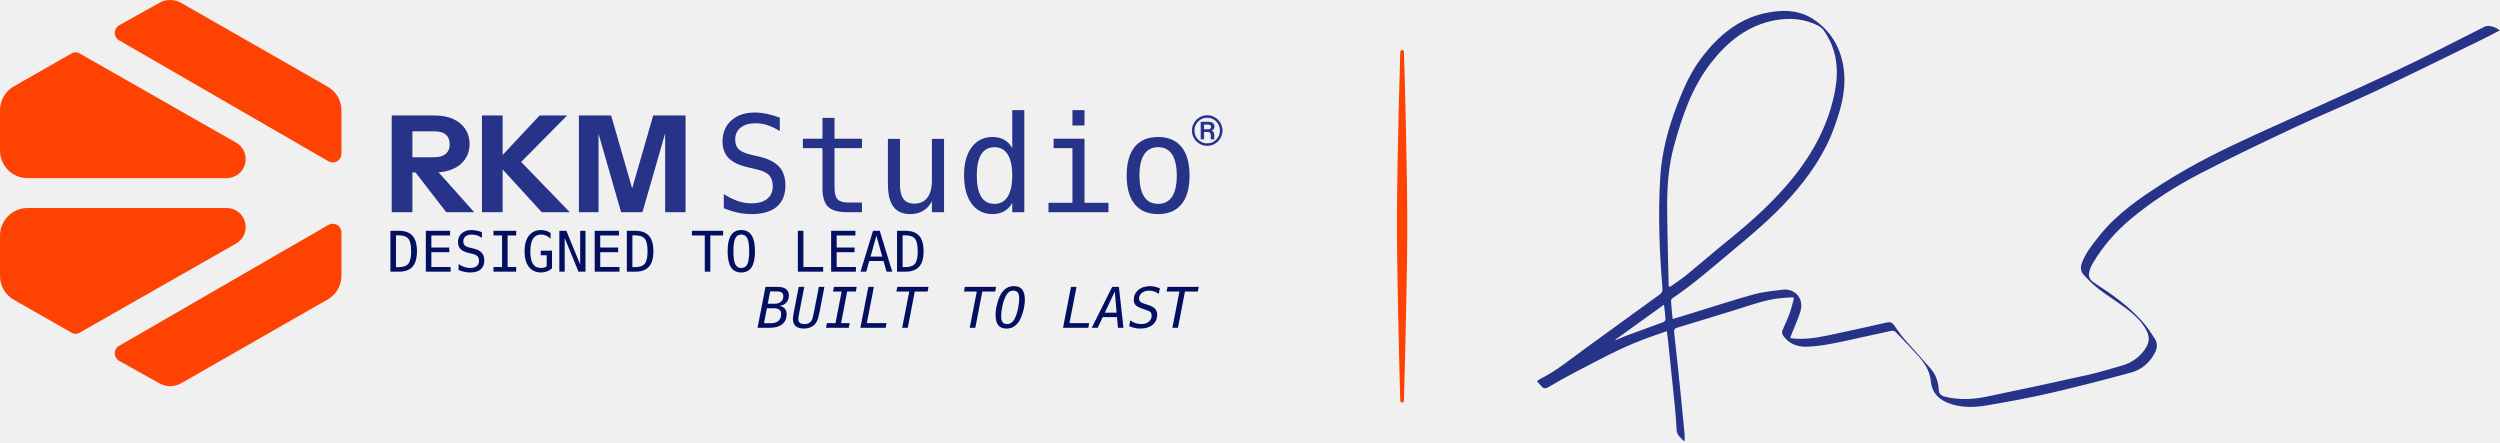
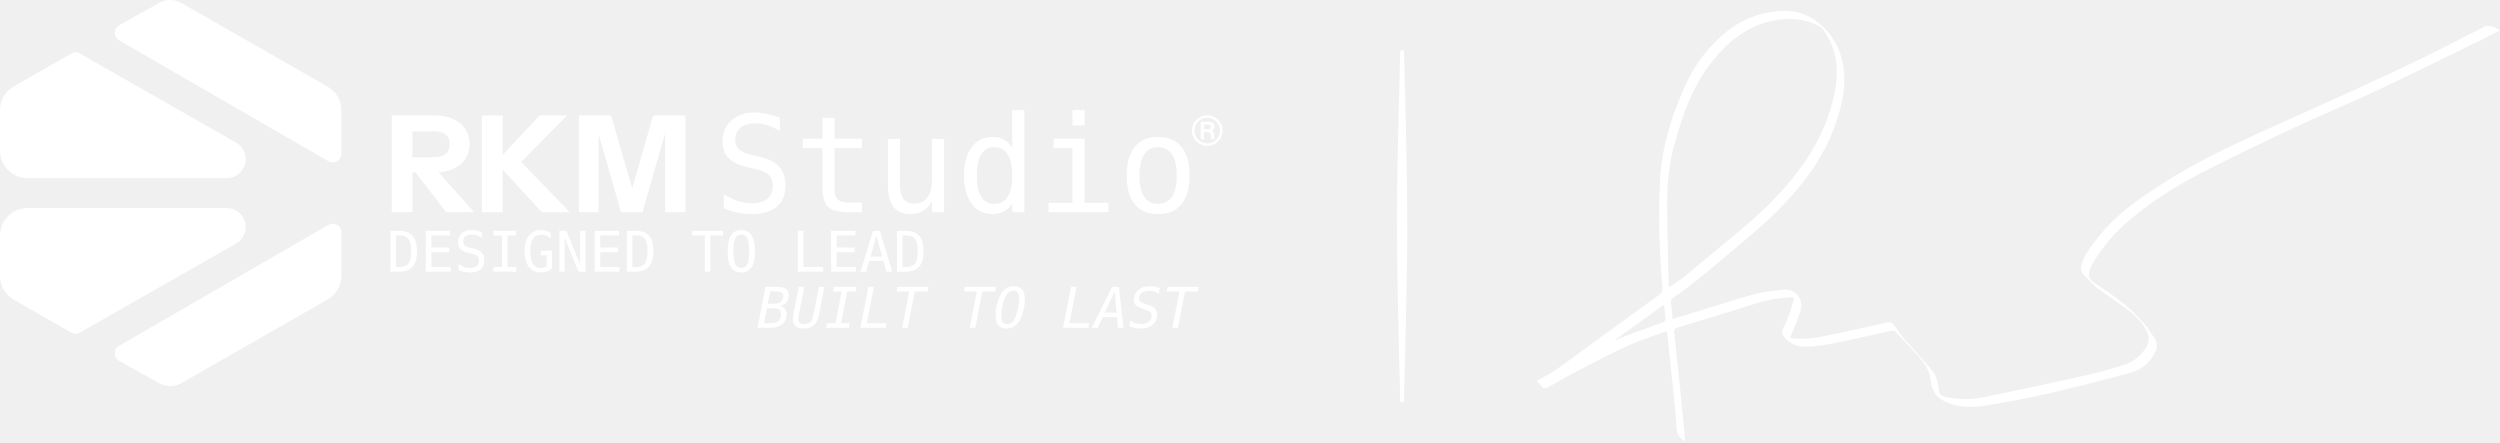
<svg xmlns="http://www.w3.org/2000/svg" width="100%" height="100%" viewBox="0 0 2012 356" version="1.1" xml:space="preserve" style="fill-rule:evenodd;clip-rule:evenodd;stroke-linejoin:round;stroke-miterlimit:2;">
  <g transform="matrix(1,0,0,1,0,-1498.7)">
    <g id="Artboard1" transform="matrix(1,0,0,1,0,1498.7)">
      <rect x="0" y="0" width="2012" height="356" style="fill:none;" />
      <clipPath id="_clip1">
        <rect x="0" y="0" width="2012" height="356" />
      </clipPath>
      <g clip-path="url(#_clip1)">
        <g transform="matrix(1,0,0,1,-765.738,-371.099)">
          <g transform="matrix(0.600173,0,0,0.600173,2002.64,379.88)">
-             <path d="M343.07,384C337.14,384.43 331.2,384.68 325.3,385.32C305.76,387.45 287.46,394.32 268.85,400.09C242.1,408.32 215.37,416.58 188.57,424.63C184.62,425.82 183.57,427.36 184.08,431.63C187.08,457.94 189.76,484.3 192.47,510.63C194.41,529.517 196.27,548.413 198.05,567.32C198.33,570.25 198.05,573.23 198.05,577.5C192.86,572.29 187.63,569.5 187.28,561.31C186.46,542.19 184.18,523.14 182.28,504.08C180.17,482.69 177.87,461.32 175.62,439.94C175.28,436.67 174.75,433.42 174.21,429.44C163.67,433.16 153.61,436.55 143.66,440.25C110.66,452.55 79.88,469.71 48.66,485.87C37.52,491.66 26.54,498 15.63,504.36C11.45,506.81 8.44,506.73 5.53,502.71C3.802,500.585 1.956,498.558 -0,496.64C1.054,495.677 2.192,494.81 3.4,494.05C24.96,483.48 43.4,468.23 62.64,454.28C96.5,429.75 130.24,405.05 164.17,380.62C167.82,377.99 168.68,375.33 168.32,371.05C164.19,322.05 162.44,272.95 165.32,223.75C167.32,189.75 175.98,157.47 188.11,125.86C196.86,103.05 206.75,80.86 221.8,61.44C243.3,33.7 269.23,11.51 304.28,3.36C327.67,-2.07 351.77,-2.08 372.23,12.12C396.57,29 409.51,53.49 412,83.43C414.11,108.75 407.25,132.25 398.93,155.59C386.17,191.34 364.93,221.84 339.93,249.86C315.78,276.91 288.03,300.09 260.21,323.23C234.72,344.44 209.89,366.4 182.29,384.92C181.1,385.72 179.73,387.5 179.81,388.73C180.32,396.66 181.2,404.55 182.03,413.19C191.78,410.19 200.8,407.49 209.82,404.72C236.72,396.46 263.48,387.64 290.59,380.15C303.01,376.72 316.1,375.55 328.96,373.91C346.21,371.72 358.96,385.56 353.08,403.91C349.95,413.7 345.61,423.11 341.82,432.7C341.16,434.38 340.55,436.09 339.58,438.7C342.89,439.06 345.74,439.55 348.58,439.7C368.3,440.42 387.29,435.8 406.34,431.7C427.513,427.167 448.66,422.5 469.78,417.7C473.36,416.89 476.07,417.6 478.15,420.4C481.48,424.88 484.61,429.49 487.88,434.02C489.14,435.76 490.45,437.48 491.88,439.09C504.05,452.77 516.43,466.25 528.35,480.09C535.04,487.89 538.35,497.44 538.8,507.67C539.07,513.67 542,516.01 547.37,517.35C565.76,521.92 584.26,521.06 602.44,517.35C647.8,508.09 693.04,498.27 738.23,488.2C753.98,484.7 769.5,480.06 784.98,475.48C797.797,471.884 808.873,463.736 816.12,452.57C821.25,444.76 821.86,436.97 817.46,428.57C810.6,415.45 799.78,406.11 788.24,397.57C776.7,389.03 764.24,381.29 752.77,372.48C745.7,367.06 739.38,360.55 733.31,354C729.39,349.78 728.56,344.39 730.6,338.59C735.53,324.59 744.77,313.43 753.77,302.07C777.34,272.31 808.07,251.24 839.64,231.07C879.64,205.57 922.09,184.74 965.17,165.13C1027.32,136.84 1089.82,109.29 1151.66,80.36C1193.6,60.75 1228.67,42.368 1270.02,21.548C1274.26,19.408 1277.53,20.155 1280.68,20.844C1284.21,21.614 1289.21,24.285 1291.18,26.17C1283.18,30.27 1275.83,34.27 1268.27,37.95C1219.6,61.63 1171.09,85.67 1122.12,108.73C1087.48,125.05 1051.94,139.47 1017.27,155.73C974.27,175.89 931.44,196.29 889.27,218.09C856.12,235.24 824.56,255.38 795.86,279.44C775.917,295.972 758.928,315.775 745.62,338C744.045,340.552 742.754,343.268 741.77,346.1C739.42,353.16 738.77,359.1 747.67,364.83C770.67,379.64 792.99,395.47 811.4,415.94C818.01,423.29 823.57,431.7 828.84,440.1C832.52,445.95 831.9,452.49 828.57,458.7C821.57,471.7 811.09,481.05 797.11,484.83C760.8,494.67 724.37,504.15 687.71,512.6C659.82,519.04 631.59,524.11 603.37,528.96C587.9,531.62 572.05,532.19 556.75,527.6C541.22,522.95 529.81,513.97 528.2,496.28C526.92,482.28 519.34,471.36 510.2,461.39C500.533,450.817 490.69,440.41 480.67,430.17C479.54,429.01 476.76,428.67 474.97,429.05C456.4,433.05 437.9,437.26 419.33,441.25C400.45,445.25 381.65,449.69 362.16,450.25C349.59,450.62 339.36,446.98 331.39,437.02C329.07,434.12 327.89,431.53 329.39,428.02C332.57,420.69 336,413.45 338.72,405.95C341.13,399.33 342.72,392.41 344.66,385.62L343.07,384ZM176.68,369L178.85,369.83C186.22,364.54 193.9,359.61 200.91,353.83C220.12,338.12 238.84,321.83 258.13,306.22C289.13,281.11 318.7,254.49 343.75,223.3C371.7,188.58 392,149.88 400,105.59C405.07,77.59 401.72,50.78 385.07,26.76C383.209,24.009 380.734,21.729 377.84,20.1C359.37,10.48 339.48,8.89 319.5,12.51C283.11,19.1 256,40.93 233.9,69.06C207.9,102.17 194.67,141.47 183.73,181.45C176.12,209.27 174.44,237.97 174.66,266.68C174.93,300.8 176,334.91 176.68,369ZM105.23,440.85L105.57,441.62C110.1,439.62 114.57,437.48 119.17,435.78C135.69,429.66 152.29,423.78 168.81,417.61C170.33,417.04 172.57,415.24 172.51,414.12C172.15,407.57 171.21,401.05 170.4,393.94L105.23,440.85Z" style="fill:rgb(38,51,137);fill-rule:nonzero;" />
+             <path d="M343.07,384C337.14,384.43 331.2,384.68 325.3,385.32C305.76,387.45 287.46,394.32 268.85,400.09C242.1,408.32 215.37,416.58 188.57,424.63C184.62,425.82 183.57,427.36 184.08,431.63C187.08,457.94 189.76,484.3 192.47,510.63C194.41,529.517 196.27,548.413 198.05,567.32C198.33,570.25 198.05,573.23 198.05,577.5C192.86,572.29 187.63,569.5 187.28,561.31C186.46,542.19 184.18,523.14 182.28,504.08C180.17,482.69 177.87,461.32 175.62,439.94C175.28,436.67 174.75,433.42 174.21,429.44C163.67,433.16 153.61,436.55 143.66,440.25C110.66,452.55 79.88,469.71 48.66,485.87C37.52,491.66 26.54,498 15.63,504.36C11.45,506.81 8.44,506.73 5.53,502.71C3.802,500.585 1.956,498.558 -0,496.64C1.054,495.677 2.192,494.81 3.4,494.05C24.96,483.48 43.4,468.23 62.64,454.28C96.5,429.75 130.24,405.05 164.17,380.62C167.82,377.99 168.68,375.33 168.32,371.05C164.19,322.05 162.44,272.95 165.32,223.75C167.32,189.75 175.98,157.47 188.11,125.86C196.86,103.05 206.75,80.86 221.8,61.44C243.3,33.7 269.23,11.51 304.28,3.36C327.67,-2.07 351.77,-2.08 372.23,12.12C396.57,29 409.51,53.49 412,83.43C414.11,108.75 407.25,132.25 398.93,155.59C386.17,191.34 364.93,221.84 339.93,249.86C315.78,276.91 288.03,300.09 260.21,323.23C234.72,344.44 209.89,366.4 182.29,384.92C181.1,385.72 179.73,387.5 179.81,388.73C180.32,396.66 181.2,404.55 182.03,413.19C191.78,410.19 200.8,407.49 209.82,404.72C236.72,396.46 263.48,387.64 290.59,380.15C303.01,376.72 316.1,375.55 328.96,373.91C346.21,371.72 358.96,385.56 353.08,403.91C349.95,413.7 345.61,423.11 341.82,432.7C341.16,434.38 340.55,436.09 339.58,438.7C342.89,439.06 345.74,439.55 348.58,439.7C368.3,440.42 387.29,435.8 406.34,431.7C427.513,427.167 448.66,422.5 469.78,417.7C473.36,416.89 476.07,417.6 478.15,420.4C481.48,424.88 484.61,429.49 487.88,434.02C489.14,435.76 490.45,437.48 491.88,439.09C504.05,452.77 516.43,466.25 528.35,480.09C535.04,487.89 538.35,497.44 538.8,507.67C539.07,513.67 542,516.01 547.37,517.35C565.76,521.92 584.26,521.06 602.44,517.35C647.8,508.09 693.04,498.27 738.23,488.2C753.98,484.7 769.5,480.06 784.98,475.48C797.797,471.884 808.873,463.736 816.12,452.57C821.25,444.76 821.86,436.97 817.46,428.57C810.6,415.45 799.78,406.11 788.24,397.57C776.7,389.03 764.24,381.29 752.77,372.48C745.7,367.06 739.38,360.55 733.31,354C729.39,349.78 728.56,344.39 730.6,338.59C735.53,324.59 744.77,313.43 753.77,302.07C777.34,272.31 808.07,251.24 839.64,231.07C879.64,205.57 922.09,184.74 965.17,165.13C1027.32,136.84 1089.82,109.29 1151.66,80.36C1193.6,60.75 1228.67,42.368 1270.02,21.548C1274.26,19.408 1277.53,20.155 1280.68,20.844C1284.21,21.614 1289.21,24.285 1291.18,26.17C1283.18,30.27 1275.83,34.27 1268.27,37.95C1219.6,61.63 1171.09,85.67 1122.12,108.73C1087.48,125.05 1051.94,139.47 1017.27,155.73C974.27,175.89 931.44,196.29 889.27,218.09C856.12,235.24 824.56,255.38 795.86,279.44C775.917,295.972 758.928,315.775 745.62,338C744.045,340.552 742.754,343.268 741.77,346.1C739.42,353.16 738.77,359.1 747.67,364.83C770.67,379.64 792.99,395.47 811.4,415.94C818.01,423.29 823.57,431.7 828.84,440.1C832.52,445.95 831.9,452.49 828.57,458.7C821.57,471.7 811.09,481.05 797.11,484.83C760.8,494.67 724.37,504.15 687.71,512.6C659.82,519.04 631.59,524.11 603.37,528.96C587.9,531.62 572.05,532.19 556.75,527.6C541.22,522.95 529.81,513.97 528.2,496.28C526.92,482.28 519.34,471.36 510.2,461.39C500.533,450.817 490.69,440.41 480.67,430.17C479.54,429.01 476.76,428.67 474.97,429.05C456.4,433.05 437.9,437.26 419.33,441.25C400.45,445.25 381.65,449.69 362.16,450.25C349.59,450.62 339.36,446.98 331.39,437.02C329.07,434.12 327.89,431.53 329.39,428.02C332.57,420.69 336,413.45 338.72,405.95C341.13,399.33 342.72,392.41 344.66,385.62L343.07,384ZM176.68,369L178.85,369.83C186.22,364.54 193.9,359.61 200.91,353.83C220.12,338.12 238.84,321.83 258.13,306.22C289.13,281.11 318.7,254.49 343.75,223.3C371.7,188.58 392,149.88 400,105.59C405.07,77.59 401.72,50.78 385.07,26.76C383.209,24.009 380.734,21.729 377.84,20.1C359.37,10.48 339.48,8.89 319.5,12.51C283.11,19.1 256,40.93 233.9,69.06C207.9,102.17 194.67,141.47 183.73,181.45C176.12,209.27 174.44,237.97 174.66,266.68C174.93,300.8 176,334.91 176.68,369ZM105.23,440.85L105.57,441.62C110.1,439.62 114.57,437.48 119.17,435.78C135.69,429.66 152.29,423.78 168.81,417.61C170.33,417.04 172.57,415.24 172.51,414.12C172.15,407.57 171.21,401.05 170.4,393.94L105.23,440.85Z" style="fill:#ffffff;fill-rule:nonzero;" />
          </g>
          <g transform="matrix(-0.512343,0,0,0.512343,2801.85,117.34)">
            <g>
              <path d="M1771.65,576.747L1771.65,1124.62" style="fill:none;" />
-               <path d="M1771.65,1127.55C1770.5,1127.55 1770.45,1127.51 1769.64,1126.69C1769.12,1126.16 1768.96,1125.35 1768.76,1124.64C1768.67,1124.32 1764.09,954.555 1763.58,868.078C1762.98,766.977 1768.15,597.768 1768.76,576.747C1768.79,575.578 1768.81,575.53 1769.64,574.701C1770.15,574.191 1770.97,574.129 1771.63,573.85C1773.53,573.058 1774.46,576.411 1774.55,576.727C1774.56,576.756 1779.32,732.805 1779.75,832.493C1780.11,917.167 1776.22,1063.32 1774.59,1123.35L1774.55,1124.64C1774.26,1125.32 1774.19,1126.16 1773.66,1126.69C1772.85,1127.51 1772.81,1127.55 1771.65,1127.55Z" style="fill:rgb(253,66,2);" />
+               <path d="M1771.65,1127.55C1770.5,1127.55 1770.45,1127.51 1769.64,1126.69C1769.12,1126.16 1768.96,1125.35 1768.76,1124.64C1768.67,1124.32 1764.09,954.555 1763.58,868.078C1762.98,766.977 1768.15,597.768 1768.76,576.747C1768.79,575.578 1768.81,575.53 1769.64,574.701C1770.15,574.191 1770.97,574.129 1771.63,573.85C1773.53,573.058 1774.46,576.411 1774.55,576.727C1774.56,576.756 1779.32,732.805 1779.75,832.493C1780.11,917.167 1776.22,1063.32 1774.59,1123.35L1774.55,1124.64C1774.26,1125.32 1774.19,1126.16 1773.66,1126.69C1772.85,1127.51 1772.81,1127.55 1771.65,1127.55Z" style="fill:#ffffff;" />
            </g>
          </g>
          <g transform="matrix(0.725564,0,0,0.725564,-303.073,676.32)">
            <g>
              <g>
                <g transform="matrix(0.770599,0,0,0.770599,303.487,-1144.83)">
-                   <path d="M1989.57,1064.6C2001.71,1071.54 2009.2,1084.46 2009.2,1098.44L2009.2,1161.07C2009.2,1165.52 2006.82,1169.63 2002.97,1171.85C1999.11,1174.08 1994.37,1174.08 1990.51,1171.85C1931.38,1137.69 1748.72,1032.17 1689.16,997.768C1685.28,995.527 1682.9,991.373 1682.94,986.892C1682.97,982.41 1685.41,978.292 1689.32,976.108C1706.45,966.547 1731.25,952.703 1747.25,943.777C1757,938.332 1768.9,938.394 1778.59,943.94C1821.67,968.577 1942.06,1037.43 1989.57,1064.6Z" style="fill:rgb(253,66,2);" />
+                   <path d="M1989.57,1064.6C2001.71,1071.54 2009.2,1084.46 2009.2,1098.44L2009.2,1161.07C2009.2,1165.52 2006.82,1169.63 2002.97,1171.85C1999.11,1174.08 1994.37,1174.08 1990.51,1171.85C1931.38,1137.69 1748.72,1032.17 1689.16,997.768C1685.28,995.527 1682.9,991.373 1682.94,986.892C1682.97,982.41 1685.41,978.292 1689.32,976.108C1706.45,966.547 1731.25,952.703 1747.25,943.777C1757,938.332 1768.9,938.394 1778.59,943.94C1821.67,968.577 1942.06,1037.43 1989.57,1064.6Z" style="fill:#ffffff;" />
                </g>
                <g transform="matrix(0.770599,0,0,-0.770599,303.487,731.808)">
-                   <path d="M1989.57,1064.6C2001.71,1071.54 2009.2,1084.46 2009.2,1098.44L2009.2,1161.07C2009.2,1165.52 2006.82,1169.63 2002.97,1171.85C1999.11,1174.08 1994.37,1174.08 1990.51,1171.85C1931.38,1137.69 1748.72,1032.17 1689.16,997.768C1685.28,995.527 1682.9,991.373 1682.94,986.892C1682.97,982.41 1685.41,978.292 1689.32,976.108C1706.45,966.547 1731.25,952.703 1747.25,943.777C1757,938.332 1768.9,938.394 1778.59,943.94C1821.67,968.577 1942.06,1037.43 1989.57,1064.6Z" style="fill:rgb(253,66,2);" />
+                   <path d="M1989.57,1064.6C2001.71,1071.54 2009.2,1084.46 2009.2,1098.44L2009.2,1161.07C2009.2,1165.52 2006.82,1169.63 2002.97,1171.85C1999.11,1174.08 1994.37,1174.08 1990.51,1171.85C1931.38,1137.69 1748.72,1032.17 1689.16,997.768C1685.28,995.527 1682.9,991.373 1682.94,986.892C1682.97,982.41 1685.41,978.292 1689.32,976.108C1706.45,966.547 1731.25,952.703 1747.25,943.777C1757,938.332 1768.9,938.394 1778.59,943.94C1821.67,968.577 1942.06,1037.43 1989.57,1064.6Z" style="fill:#ffffff;" />
                </g>
                <g transform="matrix(0.763293,0,0,0.763293,318.167,-1136.04)">
-                   <path d="M1617.62,1014.56C1620.9,1012.7 1624.92,1012.7 1628.19,1014.56C1654.29,1029.43 1771.53,1096.24 1856.19,1144.49C1867.07,1150.68 1872.41,1163.43 1869.2,1175.53C1866,1187.62 1855.05,1196.05 1842.53,1196.05L1553.04,1196.05C1542.44,1196.05 1532.27,1191.84 1524.77,1184.34C1517.27,1176.84 1513.06,1166.67 1513.06,1156.07L1513.06,1097.41C1513.06,1083.05 1520.76,1069.79 1533.24,1062.67C1559.16,1047.89 1602.61,1023.12 1617.62,1014.56Z" style="fill:rgb(253,66,2);" />
+                   <path d="M1617.62,1014.56C1620.9,1012.7 1624.92,1012.7 1628.19,1014.56C1654.29,1029.43 1771.53,1096.24 1856.19,1144.49C1867.07,1150.68 1872.41,1163.43 1869.2,1175.53C1866,1187.62 1855.05,1196.05 1842.53,1196.05L1553.04,1196.05C1542.44,1196.05 1532.27,1191.84 1524.77,1184.34C1517.27,1176.84 1513.06,1166.67 1513.06,1156.07L1513.06,1097.41C1513.06,1083.05 1520.76,1069.79 1533.24,1062.67C1559.16,1047.89 1602.61,1023.12 1617.62,1014.56Z" style="fill:#ffffff;" />
                </g>
                <g transform="matrix(0.763293,0,0,-0.763293,318.167,723.017)">
-                   <path d="M1617.62,1014.56C1620.9,1012.7 1624.92,1012.7 1628.19,1014.56C1654.29,1029.43 1771.53,1096.24 1856.19,1144.49C1867.07,1150.68 1872.41,1163.43 1869.2,1175.53C1866,1187.62 1855.05,1196.05 1842.53,1196.05L1553.04,1196.05C1542.44,1196.05 1532.27,1191.84 1524.77,1184.34C1517.27,1176.84 1513.06,1166.67 1513.06,1156.07L1513.06,1097.41C1513.06,1083.05 1520.76,1069.79 1533.24,1062.67C1559.16,1047.89 1602.61,1023.12 1617.62,1014.56Z" style="fill:rgb(253,66,2);" />
+                   <path d="M1617.62,1014.56C1620.9,1012.7 1624.92,1012.7 1628.19,1014.56C1654.29,1029.43 1771.53,1096.24 1856.19,1144.49C1867.07,1150.68 1872.41,1163.43 1869.2,1175.53C1866,1187.62 1855.05,1196.05 1842.53,1196.05L1553.04,1196.05C1542.44,1196.05 1532.27,1191.84 1524.77,1184.34C1517.27,1176.84 1513.06,1166.67 1513.06,1156.07L1513.06,1097.41C1513.06,1083.05 1520.76,1069.79 1533.24,1062.67C1559.16,1047.89 1602.61,1023.12 1617.62,1014.56Z" style="fill:#ffffff;" />
                </g>
              </g>
            </g>
            <g>
              <g transform="matrix(0.645304,0,0,0.645304,178.21,-1115.15)">
                <g transform="matrix(230.842,0,0,230.842,2669.29,1440.94)">
-                   <path d="M0.046,-0L0.046,-0.72L0.368,-0.72C0.42,-0.72 0.465,-0.711 0.504,-0.694C0.543,-0.676 0.573,-0.651 0.594,-0.619C0.615,-0.587 0.626,-0.55 0.626,-0.507C0.626,-0.465 0.615,-0.428 0.594,-0.397C0.573,-0.365 0.543,-0.34 0.504,-0.323C0.465,-0.305 0.42,-0.296 0.368,-0.296L0.168,-0.296L0.168,-0.409L0.364,-0.409C0.401,-0.409 0.429,-0.418 0.449,-0.435C0.468,-0.452 0.478,-0.475 0.478,-0.506C0.478,-0.537 0.468,-0.561 0.449,-0.578C0.43,-0.594 0.401,-0.602 0.364,-0.602L0.2,-0.602L0.2,-0L0.046,-0ZM0.452,-0L0.163,-0.374L0.326,-0.374L0.66,-0L0.452,-0Z" style="fill:rgb(38,51,137);fill-rule:nonzero;" />
+                   <path d="M0.046,-0L0.046,-0.72L0.368,-0.72C0.42,-0.72 0.465,-0.711 0.504,-0.694C0.543,-0.676 0.573,-0.651 0.594,-0.619C0.615,-0.587 0.626,-0.55 0.626,-0.507C0.626,-0.465 0.615,-0.428 0.594,-0.397C0.573,-0.365 0.543,-0.34 0.504,-0.323C0.465,-0.305 0.42,-0.296 0.368,-0.296L0.168,-0.296L0.168,-0.409L0.364,-0.409C0.401,-0.409 0.429,-0.418 0.449,-0.435C0.468,-0.452 0.478,-0.475 0.478,-0.506C0.478,-0.537 0.468,-0.561 0.449,-0.578C0.43,-0.594 0.401,-0.602 0.364,-0.602L0.2,-0.602L0.2,-0L0.046,-0ZM0.452,-0L0.163,-0.374L0.326,-0.374L0.66,-0L0.452,-0Z" style="fill:#ffffff;fill-rule:nonzero;" />
                </g>
                <g transform="matrix(230.842,0,0,230.842,2823.49,1440.94)">
-                   <path d="M0.05,-0L0.05,-0.72L0.204,-0.72L0.204,-0L0.05,-0ZM0.155,-0.374L0.479,-0.72L0.684,-0.72L0.342,-0.374L0.155,-0.374ZM0.495,-0L0.153,-0.374L0.342,-0.374L0.704,-0L0.495,-0Z" style="fill:rgb(38,51,137);fill-rule:nonzero;" />
+                   <path d="M0.05,-0L0.05,-0.72L0.204,-0.72L0.204,-0L0.05,-0ZM0.155,-0.374L0.479,-0.72L0.684,-0.72L0.342,-0.374L0.155,-0.374ZM0.495,-0L0.153,-0.374L0.342,-0.374L0.704,-0L0.495,-0Z" style="fill:#ffffff;fill-rule:nonzero;" />
                </g>
                <g transform="matrix(230.842,0,0,230.842,2990.16,1440.94)">
-                   <path d="M0.05,-0L0.05,-0.72L0.29,-0.72L0.49,-0.026L0.403,-0.026L0.603,-0.72L0.844,-0.72L0.844,-0L0.692,-0L0.692,-0.677L0.718,-0.677L0.523,-0L0.364,-0L0.171,-0.671L0.196,-0.671L0.196,-0L0.05,-0Z" style="fill:rgb(38,51,137);fill-rule:nonzero;" />
+                   <path d="M0.05,-0L0.05,-0.72L0.29,-0.72L0.49,-0.026L0.403,-0.026L0.603,-0.72L0.844,-0.72L0.844,-0L0.692,-0L0.692,-0.677L0.718,-0.677L0.523,-0L0.364,-0L0.171,-0.671L0.196,-0.671L0.196,-0L0.05,-0Z" style="fill:#ffffff;fill-rule:nonzero;" />
                </g>
              </g>
              <g transform="matrix(0.645304,0,0,0.645304,2264.41,-185.306)">
-                 <text x="0px" y="0px" style="font-family:'Menlo-Regular', 'Menlo', monospace;font-size:230.842px;fill:rgb(38,51,137);">Studio</text>
+                 <text x="0px" y="0px" style="font-family:'Menlo-Regular', 'Menlo', monospace;font-size:230.842px;fill:#ffffff;">Studio</text>
              </g>
              <g transform="matrix(45.1919,0,0,45.1919,2793.64,-259.594)">
                <g>
-                   <path d="M0.409,0.015C0.357,0.015 0.308,0.005 0.263,-0.014C0.218,-0.033 0.178,-0.06 0.144,-0.095C0.109,-0.129 0.082,-0.169 0.063,-0.214C0.044,-0.259 0.034,-0.308 0.034,-0.36C0.034,-0.412 0.044,-0.461 0.063,-0.506C0.082,-0.551 0.109,-0.591 0.144,-0.626C0.178,-0.66 0.218,-0.687 0.263,-0.706C0.308,-0.725 0.357,-0.735 0.409,-0.735C0.461,-0.735 0.51,-0.725 0.555,-0.706C0.6,-0.687 0.64,-0.66 0.675,-0.626C0.709,-0.591 0.736,-0.551 0.755,-0.506C0.774,-0.461 0.784,-0.412 0.784,-0.36C0.784,-0.308 0.774,-0.259 0.755,-0.214C0.736,-0.169 0.709,-0.129 0.675,-0.095C0.64,-0.06 0.6,-0.033 0.555,-0.014C0.51,0.005 0.461,0.015 0.409,0.015ZM0.409,-0.045C0.452,-0.045 0.493,-0.053 0.531,-0.069C0.568,-0.085 0.602,-0.108 0.63,-0.137C0.659,-0.166 0.682,-0.2 0.698,-0.238C0.714,-0.276 0.722,-0.317 0.722,-0.36C0.722,-0.403 0.714,-0.444 0.698,-0.482C0.682,-0.52 0.659,-0.554 0.63,-0.583C0.602,-0.612 0.568,-0.635 0.531,-0.651C0.493,-0.667 0.452,-0.675 0.409,-0.675C0.366,-0.675 0.325,-0.667 0.287,-0.651C0.25,-0.635 0.216,-0.612 0.188,-0.583C0.159,-0.554 0.136,-0.52 0.12,-0.482C0.104,-0.444 0.096,-0.403 0.096,-0.36C0.096,-0.317 0.104,-0.276 0.12,-0.238C0.136,-0.2 0.159,-0.166 0.188,-0.137C0.216,-0.108 0.25,-0.085 0.287,-0.069C0.325,-0.053 0.366,-0.045 0.409,-0.045ZM0.249,-0.145L0.249,-0.575L0.439,-0.575C0.485,-0.575 0.522,-0.565 0.548,-0.544C0.574,-0.523 0.587,-0.493 0.587,-0.456C0.587,-0.398 0.549,-0.361 0.472,-0.345L0.474,-0.361C0.507,-0.362 0.533,-0.355 0.552,-0.338C0.57,-0.321 0.58,-0.298 0.58,-0.267L0.58,-0.196C0.58,-0.189 0.58,-0.182 0.581,-0.173C0.582,-0.165 0.583,-0.156 0.585,-0.145L0.5,-0.145C0.499,-0.151 0.498,-0.158 0.497,-0.166C0.497,-0.174 0.496,-0.184 0.496,-0.196L0.496,-0.245C0.496,-0.272 0.49,-0.292 0.478,-0.305C0.465,-0.318 0.446,-0.325 0.421,-0.325L0.285,-0.325L0.285,-0.391L0.435,-0.391C0.457,-0.391 0.474,-0.396 0.485,-0.406C0.497,-0.416 0.503,-0.431 0.503,-0.449C0.503,-0.468 0.497,-0.482 0.486,-0.491C0.474,-0.501 0.457,-0.506 0.435,-0.506L0.332,-0.506L0.332,-0.145L0.249,-0.145Z" style="fill:rgb(38,51,137);fill-rule:nonzero;" />
+                   <path d="M0.409,0.015C0.357,0.015 0.308,0.005 0.263,-0.014C0.218,-0.033 0.178,-0.06 0.144,-0.095C0.109,-0.129 0.082,-0.169 0.063,-0.214C0.044,-0.259 0.034,-0.308 0.034,-0.36C0.034,-0.412 0.044,-0.461 0.063,-0.506C0.082,-0.551 0.109,-0.591 0.144,-0.626C0.178,-0.66 0.218,-0.687 0.263,-0.706C0.308,-0.725 0.357,-0.735 0.409,-0.735C0.461,-0.735 0.51,-0.725 0.555,-0.706C0.6,-0.687 0.64,-0.66 0.675,-0.626C0.709,-0.591 0.736,-0.551 0.755,-0.506C0.774,-0.461 0.784,-0.412 0.784,-0.36C0.784,-0.308 0.774,-0.259 0.755,-0.214C0.736,-0.169 0.709,-0.129 0.675,-0.095C0.64,-0.06 0.6,-0.033 0.555,-0.014C0.51,0.005 0.461,0.015 0.409,0.015ZM0.409,-0.045C0.452,-0.045 0.493,-0.053 0.531,-0.069C0.568,-0.085 0.602,-0.108 0.63,-0.137C0.659,-0.166 0.682,-0.2 0.698,-0.238C0.714,-0.276 0.722,-0.317 0.722,-0.36C0.722,-0.403 0.714,-0.444 0.698,-0.482C0.682,-0.52 0.659,-0.554 0.63,-0.583C0.602,-0.612 0.568,-0.635 0.531,-0.651C0.493,-0.667 0.452,-0.675 0.409,-0.675C0.366,-0.675 0.325,-0.667 0.287,-0.651C0.25,-0.635 0.216,-0.612 0.188,-0.583C0.159,-0.554 0.136,-0.52 0.12,-0.482C0.104,-0.444 0.096,-0.403 0.096,-0.36C0.096,-0.317 0.104,-0.276 0.12,-0.238C0.136,-0.2 0.159,-0.166 0.188,-0.137C0.216,-0.108 0.25,-0.085 0.287,-0.069C0.325,-0.053 0.366,-0.045 0.409,-0.045ZM0.249,-0.145L0.249,-0.575L0.439,-0.575C0.485,-0.575 0.522,-0.565 0.548,-0.544C0.574,-0.523 0.587,-0.493 0.587,-0.456C0.587,-0.398 0.549,-0.361 0.472,-0.345L0.474,-0.361C0.507,-0.362 0.533,-0.355 0.552,-0.338C0.57,-0.321 0.58,-0.298 0.58,-0.267L0.58,-0.196C0.58,-0.189 0.58,-0.182 0.581,-0.173C0.582,-0.165 0.583,-0.156 0.585,-0.145L0.5,-0.145C0.499,-0.151 0.498,-0.158 0.497,-0.166C0.497,-0.174 0.496,-0.184 0.496,-0.196L0.496,-0.245C0.496,-0.272 0.49,-0.292 0.478,-0.305C0.465,-0.318 0.446,-0.325 0.421,-0.325L0.285,-0.325L0.285,-0.391L0.435,-0.391C0.457,-0.391 0.474,-0.396 0.485,-0.406C0.497,-0.416 0.503,-0.431 0.503,-0.449C0.503,-0.468 0.497,-0.482 0.486,-0.491C0.474,-0.501 0.457,-0.506 0.435,-0.506L0.332,-0.506L0.332,-0.145L0.249,-0.145Z" style="fill:#ffffff;fill-rule:nonzero;" />
                </g>
              </g>
            </g>
            <g transform="matrix(0.269557,0,0,0.269557,1182.44,-507.735)">
              <g transform="matrix(1,0,0,1,2669.29,1440.94)">
-                 <text x="0px" y="0px" style="font-family:'Menlo-Regular', 'Menlo', monospace;font-size:230.842px;fill:rgb(3,15,96);">DESIGNED TO LEAD</text>
+                 <text x="0px" y="0px" style="font-family:'Menlo-Regular', 'Menlo', monospace;font-size:230.842px;fill:#ffffff;">DESIGNED TO LEAD</text>
              </g>
              <g transform="matrix(1,0,0,1,4192.85,1671.79)">
-                 <text x="0px" y="0px" style="font-family:'Menlo-Italic', 'Menlo', monospace;font-style:italic;font-size:230.842px;fill:rgb(3,15,96);">BUILT TO LAST</text>
+                 <text x="0px" y="0px" style="font-family:'Menlo-Italic', 'Menlo', monospace;font-style:italic;font-size:230.842px;fill:#ffffff;">BUILT TO LAST</text>
              </g>
            </g>
          </g>
        </g>
      </g>
    </g>
  </g>
</svg>
